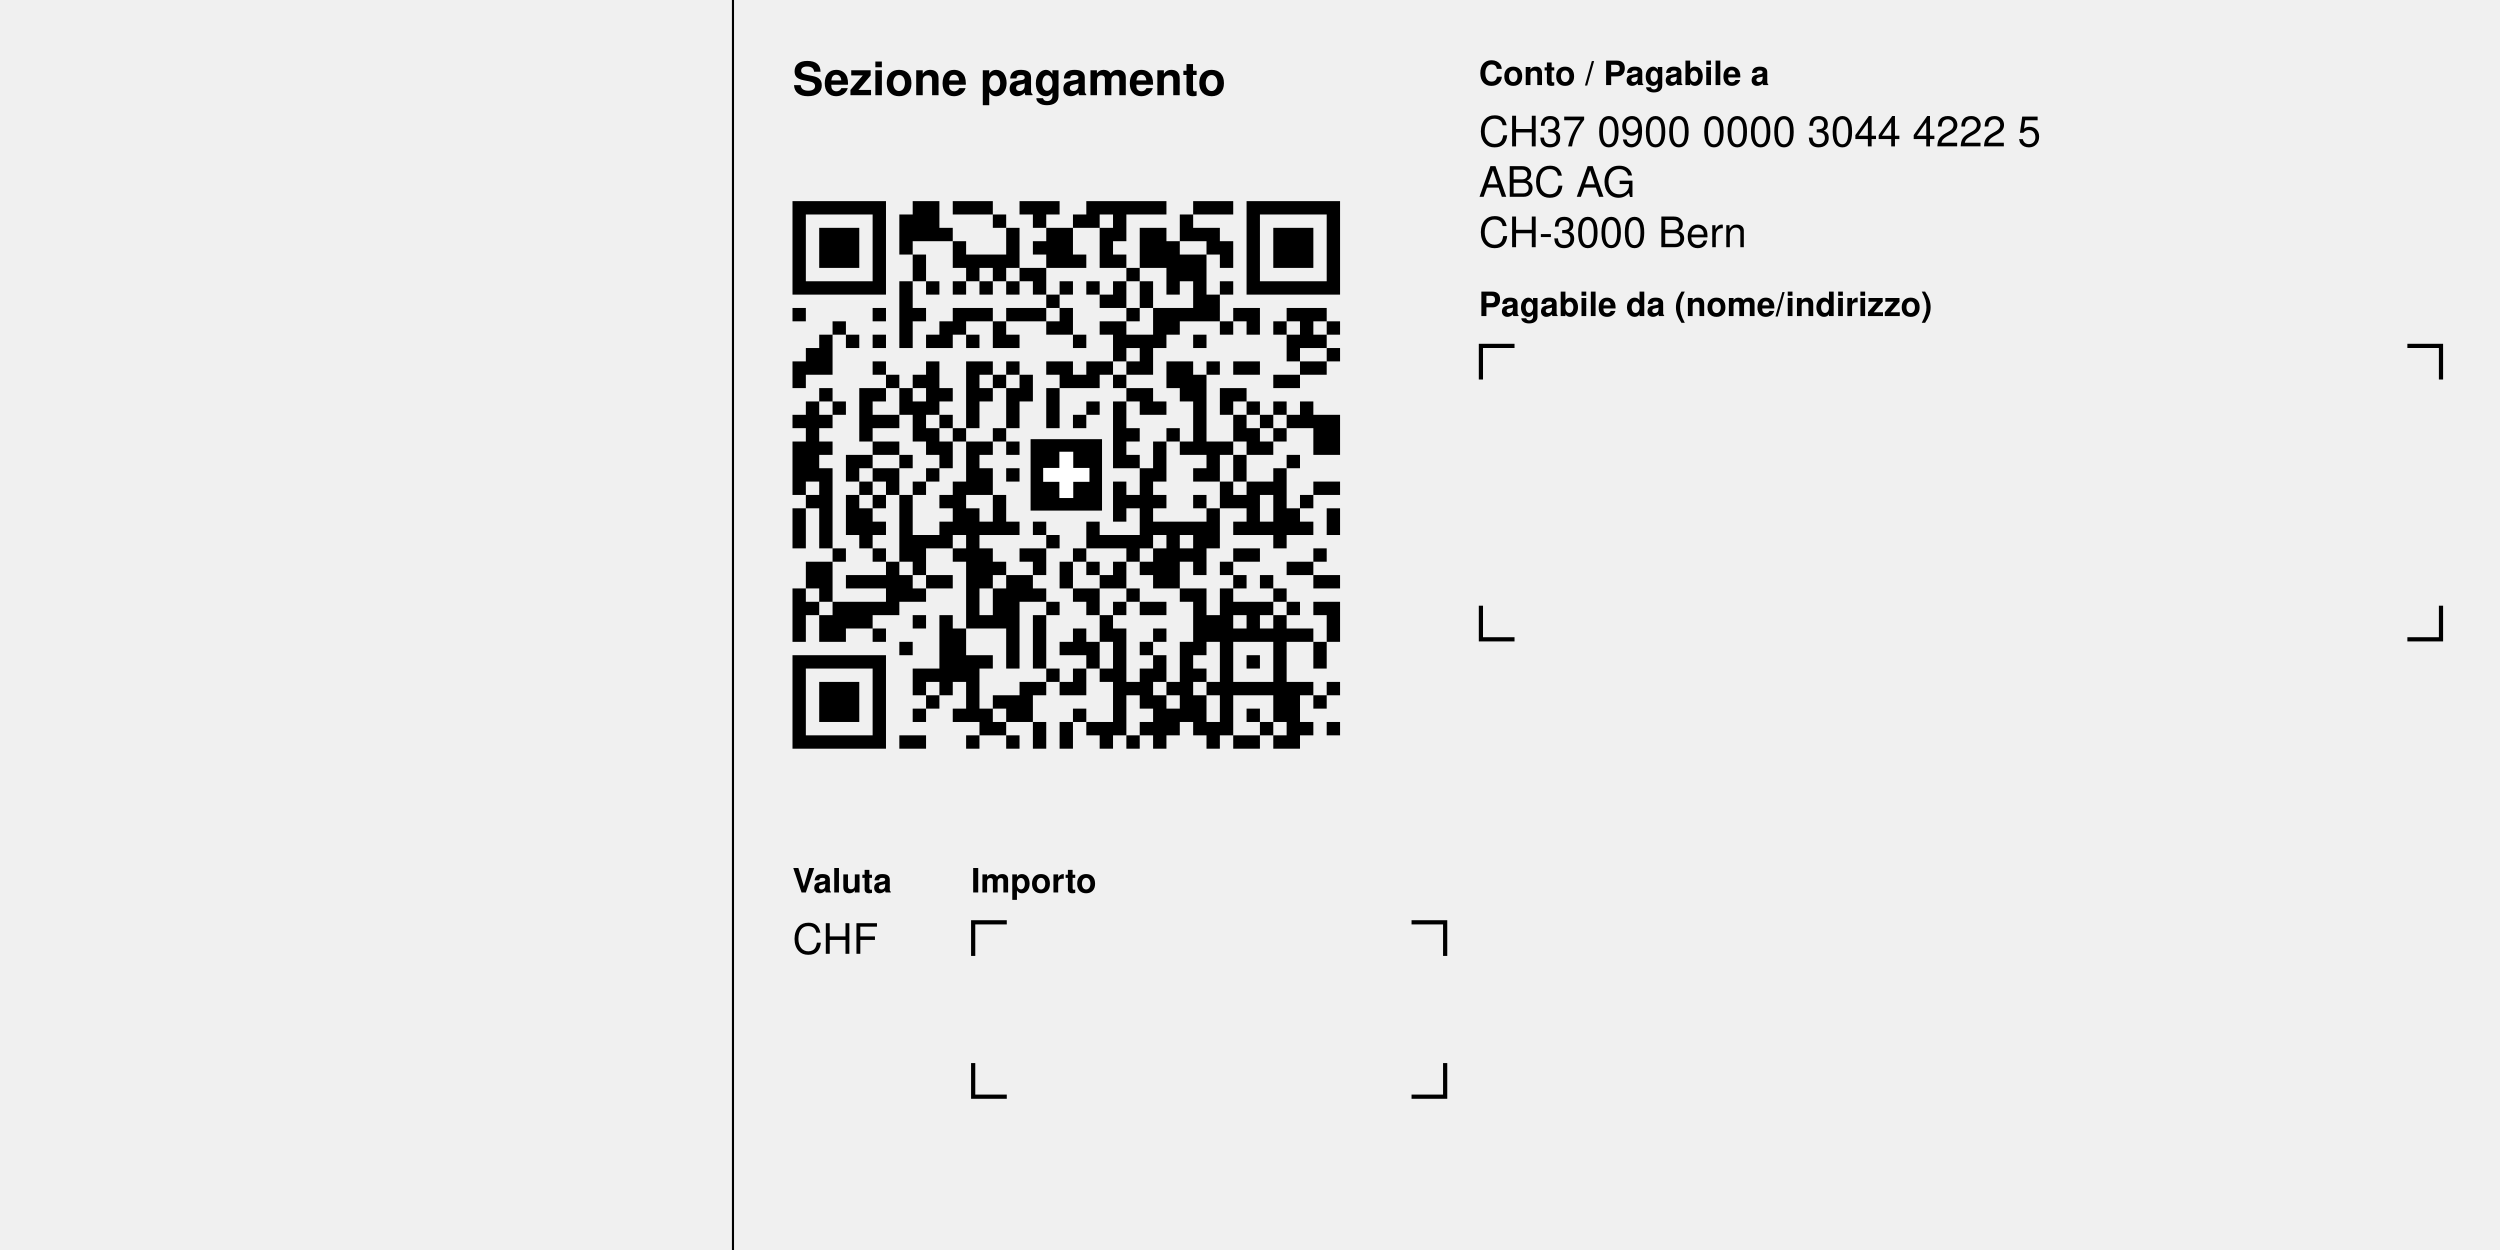
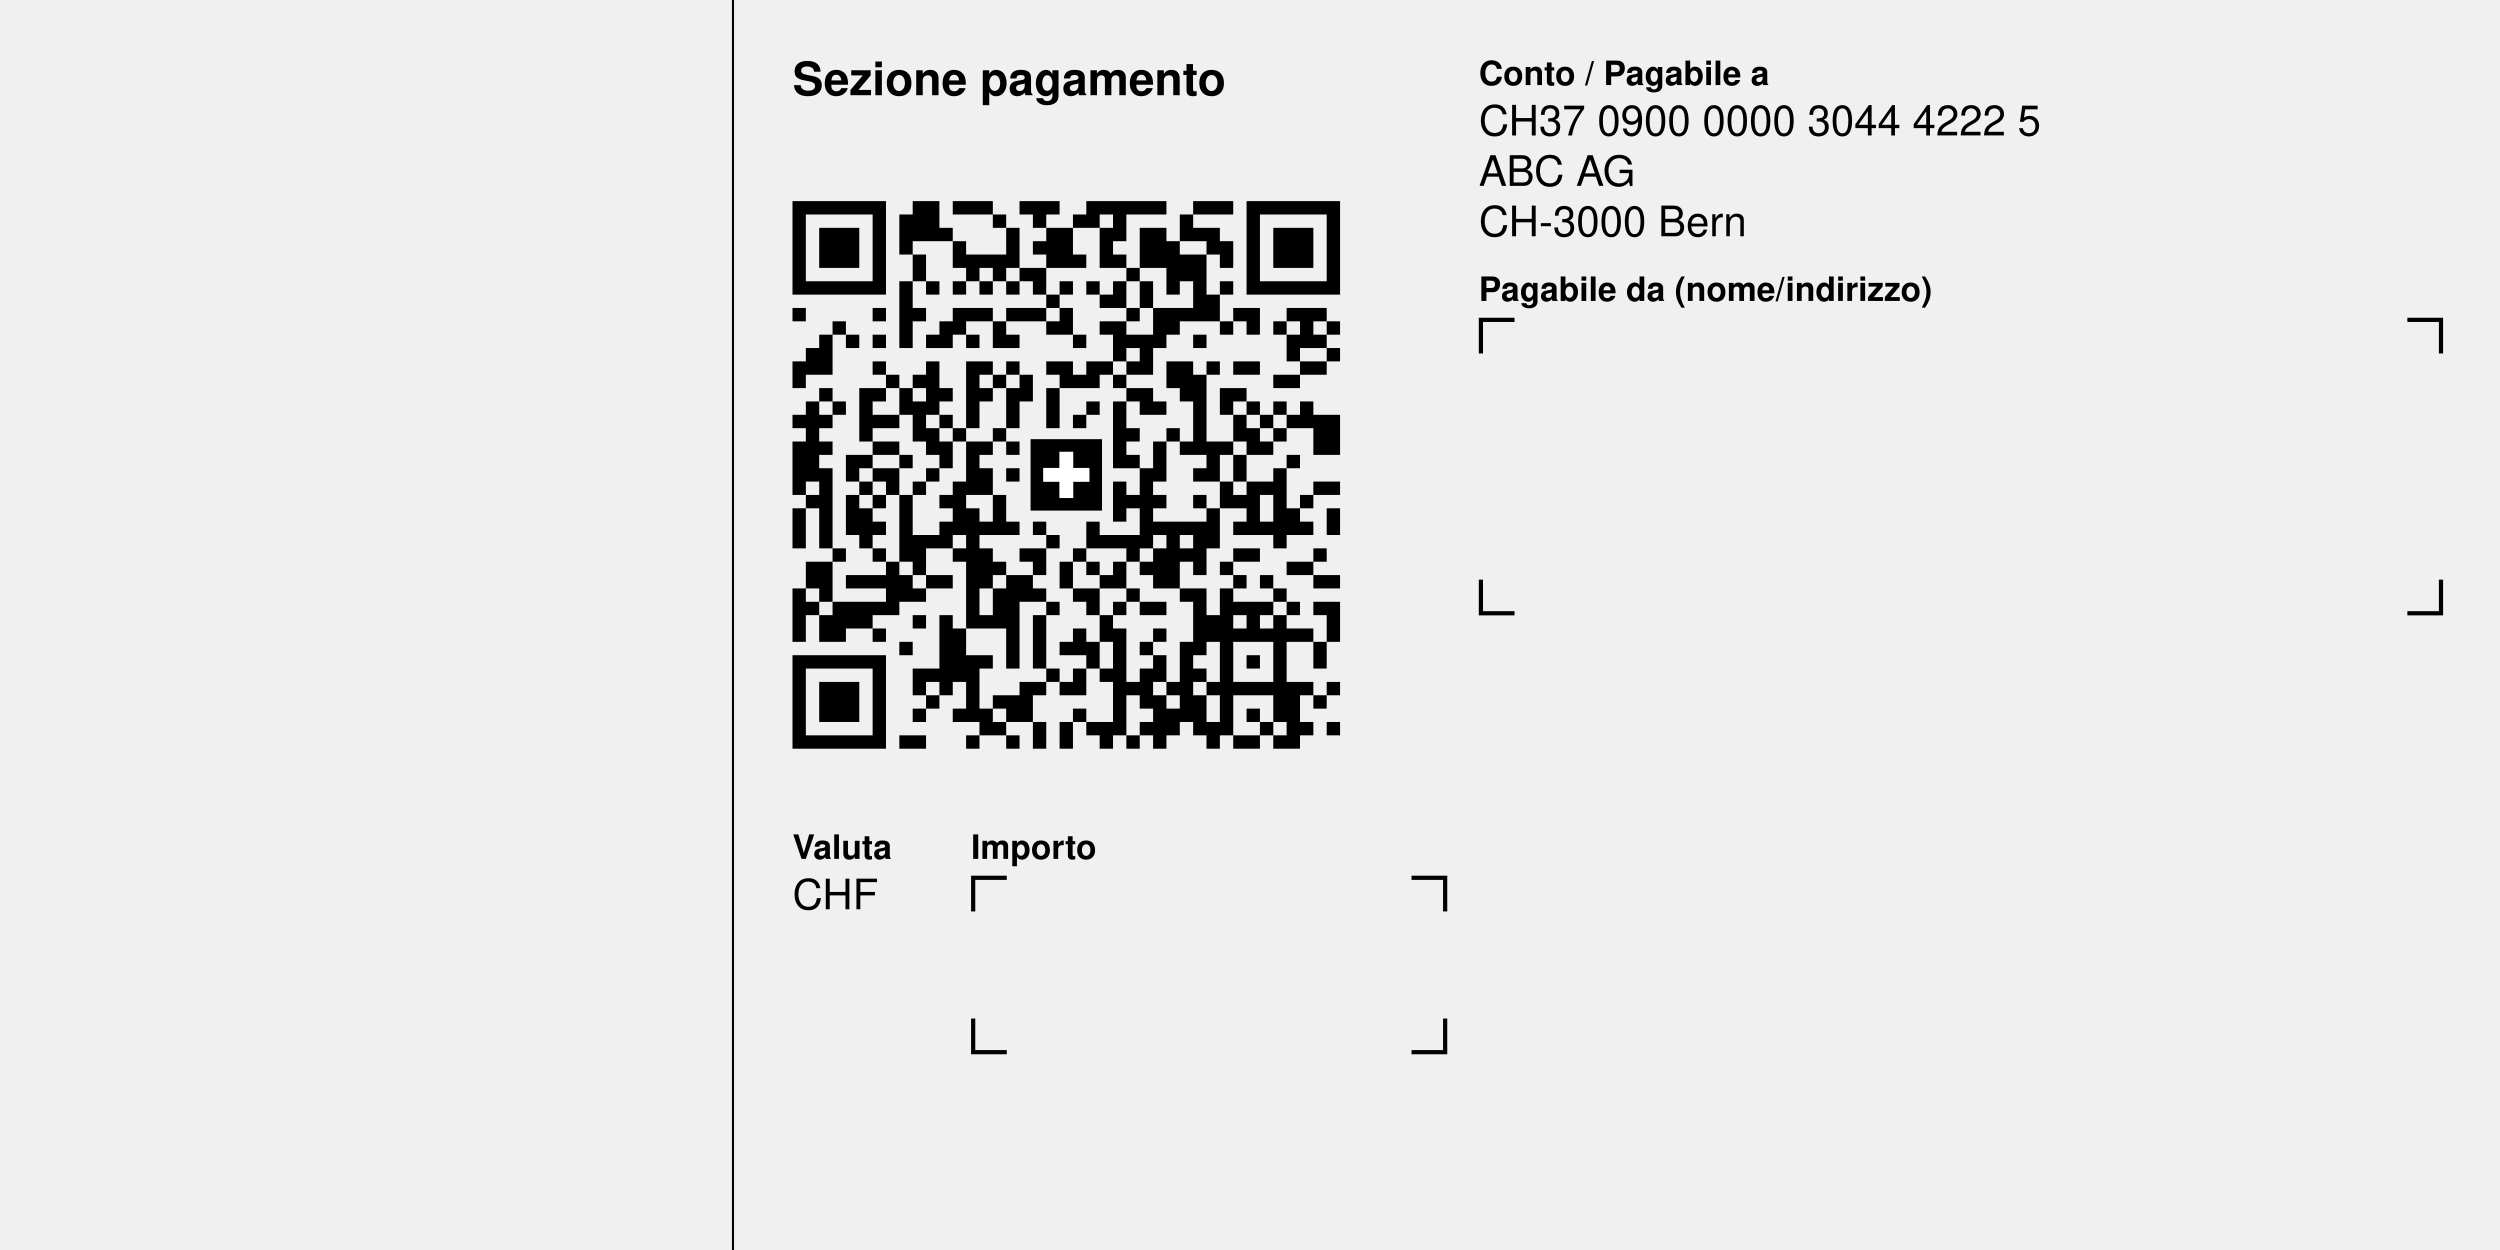
<svg xmlns="http://www.w3.org/2000/svg" width="210mm" height="105mm" version="1.1" viewBox="0 0 595.276 297.638">
  <g font-family="Helvetica,Arial" transform="translate(0 297.638)">
    <path d="M174.529,-0l0,-297.95m-174.529,0l595.899,0" stroke="#000000" stroke-width="0.5" fill="none" />
-     <g transform="translate(188.702 -0)">
-       <text x="0" y="-274.976" font-size="11" font-weight="bold">Sezione pagamento</text>
-     </g>
    <g transform="translate(188.702 -119.367) scale(3.18)">
      <path d="M0,-41h7v1h-7zm9,0h2v3h-2zm3,0h3v1h-3zm5,0h3v1h-3zm5,0h6v1h-6zm8,0h3v1h-3z m4,0h7v1h-7zm-34,1h1v6h-1zm6,0h1v6h-1zm2,0h1v3h-1zm7,0h1v1h-1zm3,0h1v1h-1z m3,0h2v1h-2zm3,0h1v2h-1zm5,0h1v2h-1zm5,0h1v6h-1zm6,0h1v6h-1zm-38,1h3v3h-3z m9,0h1v1h-1zm5,0h1v3h-1zm3,0h2v3h-2zm4,0h1v3h-1zm3,0h2v3h-2zm4,0h2v1h-2z m6,0h3v3h-3zm-24,1h1v2h-1zm6,0h1v1h-1zm10,0h1v4h-1zm3,0h2v1h-2zm-22,1h1v2h-1z m4,0h3v1h-3zm8,0h1v1h-1zm3,0h1v1h-1zm5,0h2v2h-2zm3,0h1v1h-1zm-19,1h1v1h-1z m2,0h1v1h-1zm2,0h2v1h-2zm8,0h1v1h-1zm-24,1h5v1h-5zm7,0h1v5h-1zm2,0h1v1h-1z m2,0h1v1h-1zm2,0h1v1h-1zm2,0h1v1h-1zm2,0h1v1h-1zm2,0h1v1h-1zm2,0h1v1h-1z m2,0h1v2h-1zm2,0h1v2h-1zm4,0h1v3h-1zm2,0h1v1h-1zm3,0h5v1h-5zm-16,1h1v1h-1z m4,0h1v1h-1zm8,0h1v2h-1zm-31,1h1v1h-1zm6,0h1v1h-1zm3,0h1v1h-1zm3,0h3v1h-3z m4,0h3v1h-3zm4,0h1v2h-1zm5,0h1v1h-1zm2,0h2v2h-2zm2,0h1v1h-1zm4,0h2v1h-2z m4,0h3v1h-3zm-34,1h1v1h-1zm8,0h2v1h-2zm4,0h1v2h-1zm4,0h1v1h-1zm4,0h2v1h-2z m9,0h1v1h-1zm2,0h1v1h-1zm2,0h1v1h-1zm2,0h1v2h-1zm2,0h1v1h-1zm-38,1h1v3h-1z m2,0h1v1h-1zm2,0h1v1h-1zm4,0h2v1h-2zm3,0h1v1h-1zm3,0h1v1h-1zm5,0h1v1h-1z m3,0h4v1h-4zm6,0h1v1h-1zm7,0h1v2h-1zm2,0h1v1h-1zm-38,1h1v2h-1zm23,0h1v1h-1z m2,0h1v2h-1zm14,0h1v1h-1zm-40,1h1v2h-1zm6,0h1v1h-1zm4,0h1v4h-1zm3,0h1v5h-1z m1,0h1v1h-1zm2,0h1v1h-1zm3,0h2v1h-2zm3,0h2v1h-2zm3,0h1v1h-1zm3,0h2v2h-2z m3,0h1v1h-1zm2,0h2v1h-2zm5,0h2v1h-2zm-31,1h1v1h-1zm2,0h1v1h-1zm6,0h1v1h-1z m2,0h1v2h-1zm3,0h3v1h-3zm4,0h1v1h-1zm6,0h1v6h-1zm6,0h2v1h-2zm-34,1h1v1h-1z m3,-0h1v4h-1zm1,0h1v1h-1zm2,0h1v2h-1zm3,0h1v1h-1zm3,0h1v1h-1zm2,0h1v3h-1z m3,0h1v3h-1zm6,0h2v1h-2zm4,0h1v1h-1zm3,0h2v1h-2zm-31,1h1v6h-1zm2,0h1v1h-1z m6,-0h1v3h-1zm13,0h1v1h-1zm2,0h1v5h-1zm2,0h2v1h-2zm6,0h1v1h-1zm2,0h1v1h-1z m2,0h1v1h-1zm2,0h1v2h-1zm-38,1h1v1h-1zm2,0h1v1h-1zm4,0h2v1h-2zm5,0h1v1h-1z m10,0h1v1h-1zm12,-0h1v2h-1zm2,0h1v1h-1zm2,0h1v1h-1zm2,0h2v3h-2zm-29,1h1v2h-1z m2,-0h1v1h-1zm3,0h1v1h-1zm10,0h1v1h-1zm3,0h1v1h-1zm6,0h1v2h-1zm2,-0h1v1h-1z m-36,1h1v4h-1zm2,0h1v1h-1zm4,0h2v1h-2zm5,0h1v2h-1zm2,-0h1v4h-1zm1,0h1v1h-1z m2,0h1v1h-1zm11,-0h1v3h-1zm2,0h1v1h-1zm2,-0h1v3h-1zm1,0h1v1h-1zm3,0h1v1h-1z m-31,1h2v1h-2zm4,0h1v1h-1zm17,0h1v1h-1zm8,-0h1v2h-1zm4,0h1v1h-1zm-35,1h1v6h-1z m2,-0h1v1h-1zm2,0h2v1h-2zm4,0h1v1h-1zm4,0h1v2h-1zm2,0h1v1h-1zm10,0h1v6h-1z m4,-0h1v1h-1zm6,0h1v6h-1zm-31,1h1v1h-1zm2,0h1v1h-1zm2,0h1v1h-1zm3,0h1v4h-1z m12,0h1v3h-1zm8,0h1v2h-1zm2,0h1v4h-1zm1,0h1v1h-1zm4,0h2v1h-2zm-38,1h1v1h-1z m3,0h1v3h-1zm2,0h1v1h-1zm2,0h1v5h-1zm3,0h1v1h-1zm4,0h1v3h-1zm10,0h1v1h-1z m2,0h1v1h-1zm3,0h1v1h-1zm3,0h1v1h-1zm5,0h1v1h-1zm-38,1h1v3h-1zm5,0h1v3h-1z m8,0h1v9h-1zm18,0h1v3h-1zm6,0h1v2h-1zm3,0h1v2h-1zm-34,1h1v1h-1zm5,0h1v2h-1z m3,0h1v1h-1zm2,0h1v1h-1zm2,0h1v1h-1zm4,0h1v2h-1zm5,0h4v1h-4zm6,0h1v1h-1z m2,0h1v1h-1zm3,0h1v1h-1zm-29,1h1v3h-1zm1,0h1v1h-1zm9,0h1v1h-1zm4,0h3v1h-3z m5,0h1v4h-1zm2,0h1v3h-1zm-27,1h1v1h-1zm3,0h1v1h-1zm6,0h1v1h-1zm2,0h1v3h-1z m3,0h2v1h-2zm4,0h1v1h-1zm4,0h1v1h-1zm2,0h1v3h-1zm2,0h1v1h-1zm4,0h2v1h-2z m6,0h1v1h-1zm-38,1h2v2h-2zm6,0h1v4h-1zm8,0h1v1h-1zm3,0h1v1h-1zm2,0h1v2h-1z m2,0h1v1h-1zm2,0h1v2h-1zm2,0h1v1h-1zm6,0h1v1h-1zm5,0h2v1h-2zm-33,1h3v1h-3z m4,0h1v2h-1zm2,0h2v1h-2zm6,0h1v7h-1zm1,0h1v2h-1zm6,0h1v1h-1zm10,0h1v1h-1z m2,0h1v1h-1zm4,0h2v1h-2zm-39,1h1v4h-1zm2,0h1v1h-1zm7,0h1v1h-1zm6,0h1v3h-1z m3,0h1v1h-1zm3,0h2v1h-2zm4,0h1v1h-1zm4,0h2v1h-2zm3,0h1v11h-1zm4,0h1v1h-1z m-35,1h1v1h-1zm2,0h3v2h-3zm3,0h1v1h-1zm13,0h1v1h-1zm3,0h1v1h-1zm2,0h1v1h-1z m2,0h2v1h-2zm4,0h1v4h-1zm3,-0h3v1h-3zm4,0h1v1h-1zm2,0h2v1h-2zm-37,1h1v2h-1z m7,0h1v1h-1zm2,0h1v6h-1zm3,-0h1v1h-1zm4,0h1v4h-1zm5,-0h1v2h-1zm8,0h1v2h-1z m3,0h1v2h-1zm2,0h1v8h-1zm4,0h1v2h-1zm-37,1h1v1h-1zm3,0h1v1h-1zm6,0h1v4h-1z m9,0h1v2h-1zm3,0h1v8h-1zm3,0h1v1h-1zm6,0h1v1h-1zm2,0h1v1h-1zm2,0h2v1h-2z m-29,1h1v1h-1zm12,0h1v1h-1zm2,0h1v2h-1zm4,0h1v1h-1zm3,0h1v6h-1zm10,0h1v2h-1z m-39,1h7v1h-7zm13,0h1v5h-1zm1,0h1v1h-1zm13,0h1v2h-1zm7,0h1v1h-1zm-34,1h1v6h-1z m6,0h1v6h-1zm3,-0h2v1h-2zm10,0h1v1h-1zm2,0h1v2h-1zm2,-0h1v1h-1zm3,0h1v3h-1z m4,-0h1v1h-1zm-28,1h3v3h-3zm7,-0h1v1h-1zm8,0h1v3h-1zm1,-0h1v1h-1zm2,0h1v1h-1z m5,0h1v1h-1zm3,0h1v1h-1zm3,0h1v1h-1zm2,0h3v1h-3zm4,0h1v5h-1zm1,0h1v1h-1z m2,0h1v1h-1zm-30,1h1v1h-1zm5,0h2v1h-2zm12,0h1v4h-1zm3,0h1v3h-1zm9,0h1v1h-1z m-30,1h1v1h-1zm3,0h1v1h-1zm2,0h1v2h-1zm2,0h1v1h-1zm5,0h1v1h-1zm7,0h1v2h-1z m6,0h1v1h-1zm-19,1h1v1h-1zm3,0h1v2h-1zm2,0h1v2h-1zm2,0h2v1h-2zm4,0h1v1h-1z m5,0h1v2h-1zm4,0h1v1h-1zm3,0h1v1h-1zm2,0h1v1h-1zm-39,1h5v1h-5zm7,0h2v1h-2z m5,0h1v1h-1zm3,0h1v1h-1zm7,0h1v1h-1zm2,0h1v1h-1zm8,0h2v1h-2zm3,0h1v1h-1z" fill="#000000" />
    </g>
    <g transform="translate(188.702 -119.367)">
      <path d="M56.693,-73.701h17.008v17.008h-17.008z" fill="#000000" />
      <path d="M63.543,-70.709h3.307v11.024h-3.307zm-3.858,3.858h11.024v3.307h-11.024z" fill="#ffffff" />
    </g>
    <g transform="translate(188.702 -0)">
-       <text x="0" y="-85.124" font-size="8" font-weight="bold">Valuta</text>
-       <text x="0" y="-70.524" font-size="10">CHF</text>
+       <text x="0" y="-274.976" font-size="11" font-weight="bold">Sezione pagamento</text>
+       <text x="0" y="-93.124" font-size="8" font-weight="bold">Valuta</text>
+       <text x="0" y="-81.124" font-size="10">CHF</text>
    </g>
    <g transform="translate(231.222 -0)">
-       <text x="0" y="-85.124" font-size="8" font-weight="bold">Importo</text>
-       <path d="M0.5,-44.509l0,8.004l8.004,0m96.378,0l8.004,0l0,-8.004m0,-25.512l0,-8.004l-8.004,0m-96.378,0l-8.004,0l0,8.004" stroke="#000000" fill="none" />
+       <text x="0" y="-93.124" font-size="8" font-weight="bold">Importo</text>
+       <path d="M0.5,-55.109l0,8.004l8.004,0m96.378,0l8.004,0l0,-8.004m0,-25.512l0,-8.004l-8.004,0m-96.378,0l-8.004,0l0,8.004" stroke="#000000" fill="none" />
    </g>
    <g transform="translate(352.12 -0)">
      <text x="0" y="-277.376" font-size="8" font-weight="bold">Conto / Pagabile a</text>
-       <text x="0" y="-262.776" font-size="10">CH37 0900 0000 3044 4222 5</text>
-       <text x="0" y="-250.776" font-size="10">ABC AG</text>
-       <text x="0" y="-238.776" font-size="10">CH-3000 Bern</text>
-       <text x="0" y="-222.376" font-size="8" font-weight="bold">Pagabile da (nome/indirizzo)</text>
-       <path d="M0.5,-153.414l0,8.004l8.004,0m212.598,0l8.004,0l0,-8.004m0,-53.858l0,-8.004l-8.004,0m-212.598,0l-8.004,0l0,8.004" stroke="#000000" fill="none" />
+       <text x="0" y="-265.376" font-size="10">CH37 0900 0000 3044 4222 5</text>
+       <text x="0" y="-253.376" font-size="10">ABC AG</text>
+       <text x="0" y="-241.376" font-size="10">CH-3000 Bern</text>
+       <text x="0" y="-225.976" font-size="8" font-weight="bold">Pagabile da (nome/indirizzo)</text>
+       <path d="M0.5,-159.614l0,8.004l8.004,0m212.598,0l8.004,0l0,-8.004m0,-53.858l0,-8.004l-8.004,0m-212.598,0l-8.004,0l0,8.004" stroke="#000000" fill="none" />
    </g>
  </g>
</svg>
